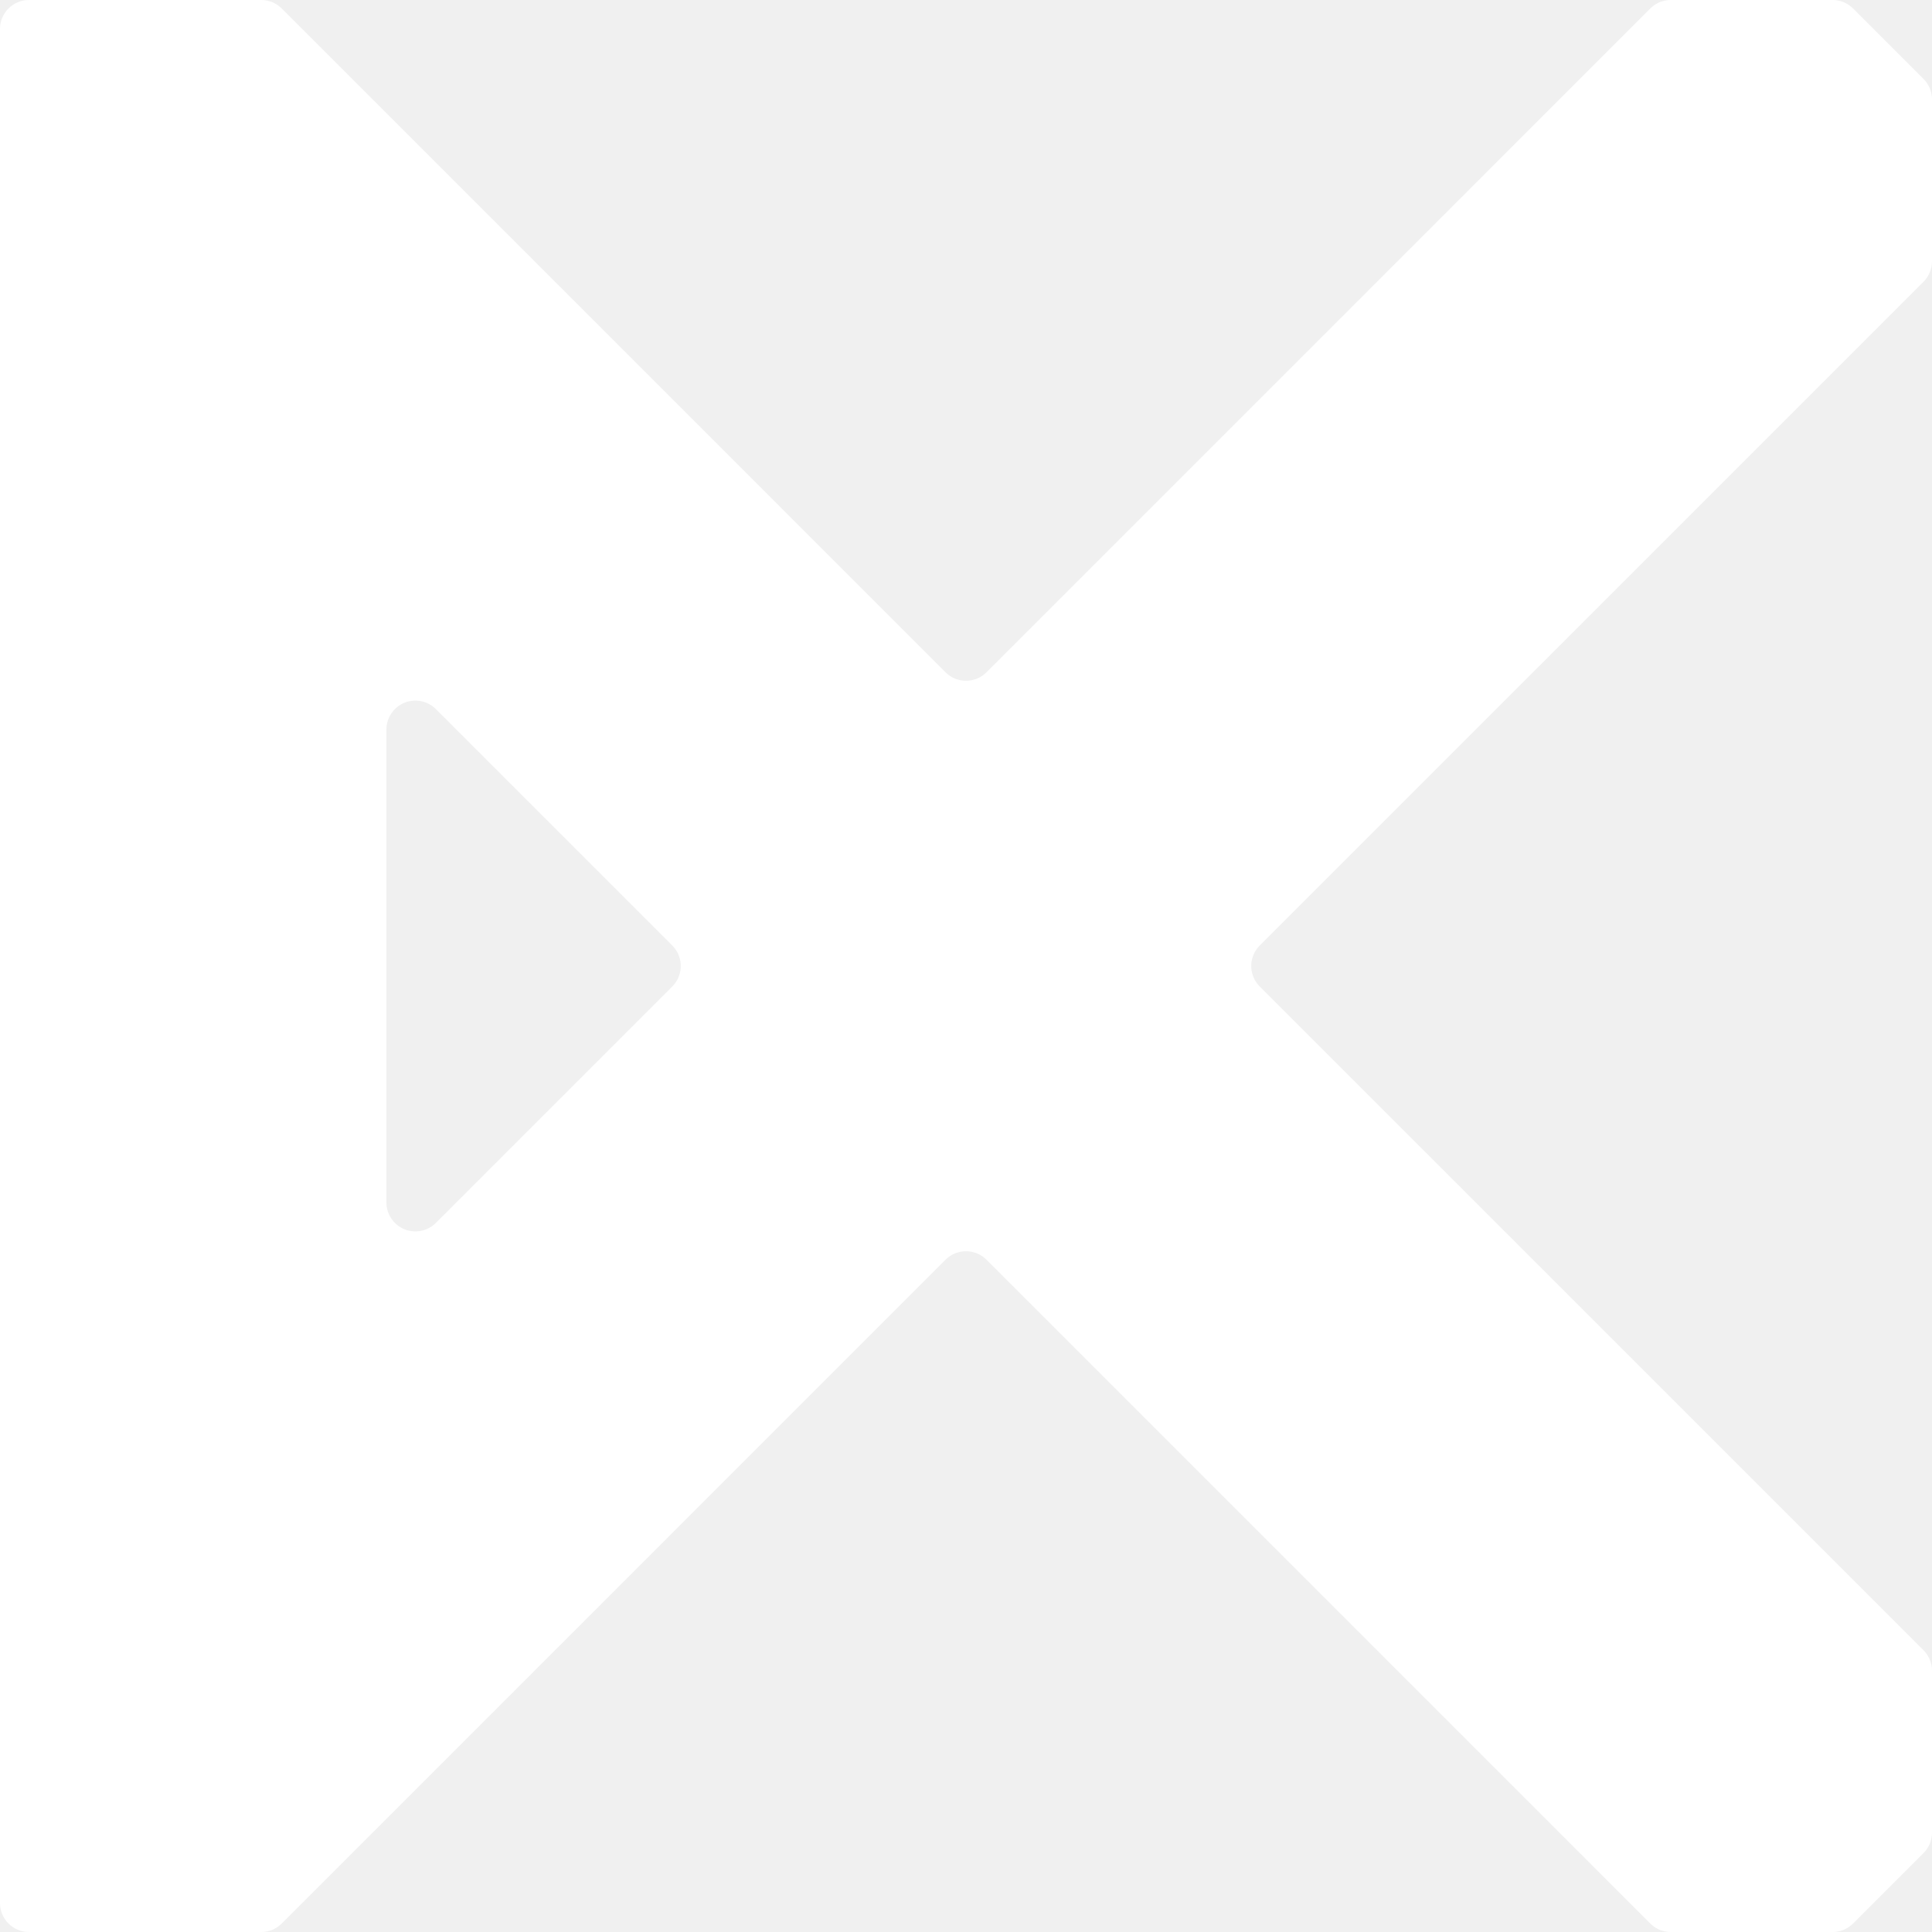
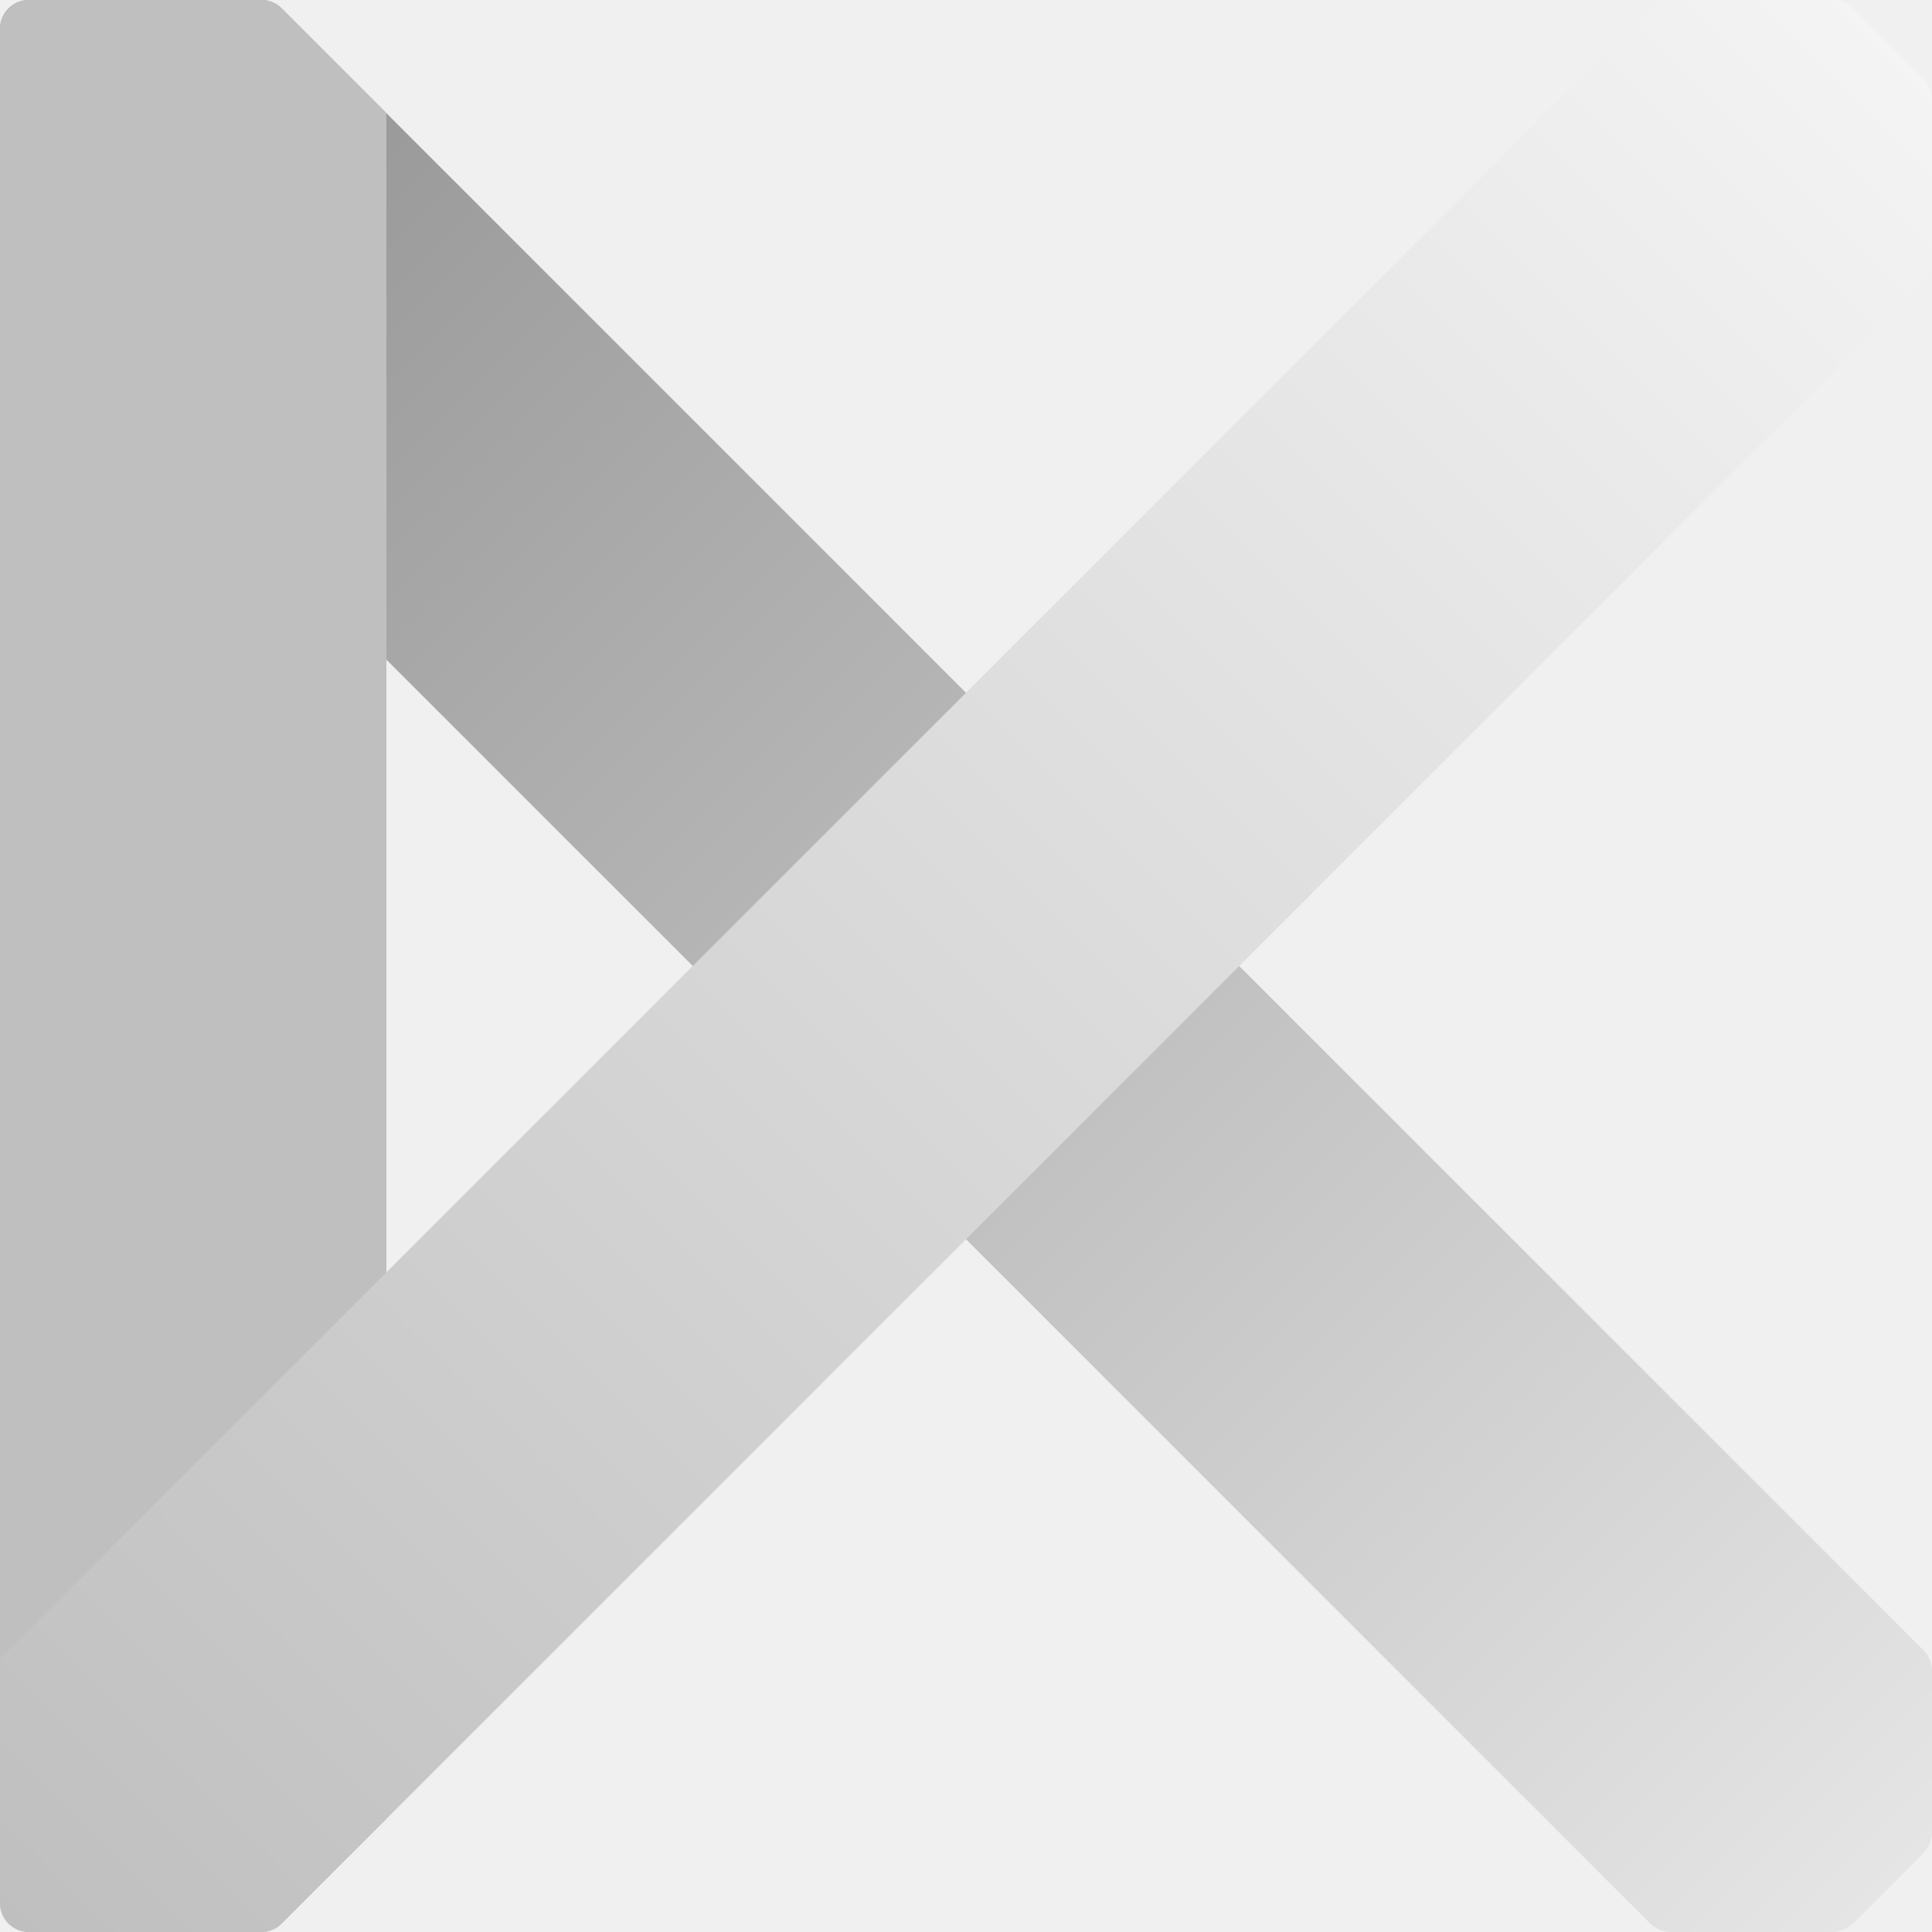
- <svg xmlns="http://www.w3.org/2000/svg" viewBox="0 0 1000 1000" role="img" aria-label="KUIX">
-   <path fill="#FFFFFF" d="M0 15L0.03 14.13L0.1 13.26L0.23 12.4L0.4 11.54L0.63 10.7L0.9 9.87L1.23 9.06L1.6 8.27L2.01 7.5L2.47 6.76L2.97 6.04L3.51 5.36L4.09 4.71L4.71 4.09L5.36 3.51L6.04 2.97L6.76 2.47L7.5 2.01L8.27 1.6L9.06 1.23L9.87 0.9L10.7 0.63L11.54 0.4L12.4 0.23L13.26 0.1L14.13 0.03L15 0L135.21 0L136.05 0.02L136.89 0.09L137.72 0.21L138.55 0.38L139.36 0.59L140.16 0.84L140.95 1.14L141.72 1.49L142.46 1.87L143.19 2.3L143.89 2.77L144.56 3.27L145.2 3.82L145.82 4.39L489.39 347.97L490.03 348.57L490.7 349.13L491.4 349.65L492.13 350.13L492.88 350.57L493.66 350.96L494.46 351.31L495.28 351.6L496.12 351.85L496.97 352.06L497.83 352.21L498.69 352.31L499.56 352.36L500.44 352.36L501.31 352.31L502.17 352.21L503.03 352.06L503.88 351.85L504.72 351.6L505.54 351.31L506.34 350.96L507.12 350.57L507.87 350.13L508.6 349.65L509.3 349.13L509.97 348.57L510.61 347.97L854.18 4.39L854.8 3.82L855.44 3.27L856.11 2.77L856.81 2.3L857.54 1.87L858.28 1.49L859.05 1.14L859.84 0.84L860.64 0.59L861.45 0.38L862.28 0.21L863.11 0.09L863.95 0.02L864.79 0L948.53 0L949.37 0.02L950.21 0.09L951.05 0.21L951.87 0.38L952.69 0.59L953.49 0.84L954.27 1.14L955.04 1.49L955.79 1.87L956.51 2.3L957.21 2.77L957.89 3.27L958.53 3.82L959.14 4.39L995.61 40.86L996.18 41.47L996.73 42.11L997.23 42.79L997.7 43.49L998.13 44.21L998.51 44.96L998.86 45.73L999.16 46.51L999.41 47.31L999.62 48.13L999.79 48.95L999.91 49.79L999.98 50.63L1000 51.47L1000 135.21L999.98 136.05L999.91 136.89L999.79 137.72L999.62 138.55L999.41 139.36L999.16 140.16L998.86 140.95L998.51 141.72L998.13 142.46L997.7 143.19L997.23 143.89L996.73 144.56L996.18 145.2L995.61 145.82L652.03 489.39L651.43 490.03L650.87 490.7L650.35 491.4L649.87 492.13L649.43 492.88L649.04 493.66L648.69 494.46L648.4 495.28L648.15 496.12L647.94 496.97L647.79 497.83L647.69 498.69L647.64 499.56L647.64 500.44L647.69 501.31L647.79 502.17L647.94 503.03L648.15 503.88L648.4 504.72L648.69 505.54L649.04 506.34L649.43 507.12L649.87 507.87L650.35 508.6L650.87 509.3L651.43 509.97L652.03 510.61L995.61 854.18L996.18 854.8L996.73 855.44L997.23 856.11L997.7 856.81L998.13 857.54L998.51 858.28L998.86 859.05L999.16 859.84L999.41 860.64L999.62 861.45L999.79 862.28L999.91 863.11L999.98 863.95L1000 864.79L1000 948.53L999.98 949.37L999.91 950.21L999.79 951.05L999.62 951.87L999.41 952.69L999.16 953.49L998.86 954.27L998.51 955.04L998.13 955.79L997.7 956.51L997.23 957.21L996.73 957.89L996.18 958.53L995.61 959.14L959.14 995.61L958.53 996.18L957.89 996.73L957.21 997.23L956.51 997.7L955.79 998.13L955.04 998.51L954.27 998.86L953.49 999.16L952.69 999.41L951.87 999.62L951.05 999.79L950.21 999.91L949.37 999.98L948.53 1000L864.79 1000L863.95 999.98L863.11 999.91L862.28 999.79L861.45 999.62L860.64 999.41L859.84 999.16L859.05 998.86L858.28 998.51L857.54 998.13L856.81 997.7L856.11 997.23L855.44 996.73L854.8 996.18L854.18 995.61L510.61 652.03L509.97 651.43L509.3 650.87L508.6 650.35L507.87 649.87L507.12 649.43L506.34 649.04L505.54 648.69L504.72 648.4L503.88 648.15L503.03 647.94L502.17 647.79L501.31 647.69L500.44 647.64L499.56 647.64L498.69 647.69L497.83 647.79L496.97 647.94L496.12 648.15L495.28 648.4L494.46 648.69L493.66 649.04L492.88 649.43L492.13 649.87L491.4 650.35L490.7 650.87L490.03 651.43L489.39 652.03L145.82 995.61L145.2 996.18L144.56 996.73L143.89 997.23L143.19 997.7L142.46 998.13L141.72 998.51L140.95 998.86L140.16 999.16L139.36 999.41L138.55 999.62L137.72 999.79L136.89 999.91L136.05 999.98L135.21 1000L15 1000L14.13 999.97L13.26 999.9L12.4 999.77L11.54 999.6L10.7 999.37L9.87 999.1L9.06 998.77L8.27 998.4L7.5 997.99L6.76 997.53L6.04 997.03L5.36 996.49L4.71 995.91L4.09 995.29L3.51 994.64L2.97 993.96L2.47 993.24L2.01 992.5L1.6 991.73L1.23 990.94L0.9 990.13L0.63 989.3L0.4 988.46L0.23 987.6L0.1 986.74L0.03 985.87L0 985ZM225.61 367.03L224.96 366.42L224.29 365.86L223.58 365.33L222.84 364.85L222.07 364.41L221.28 364.01L220.47 363.67L219.64 363.37L218.79 363.12L217.93 362.92L217.06 362.78L216.18 362.68L215.29 362.64L214.41 362.65L213.53 362.71L212.65 362.82L211.79 362.98L210.93 363.2L210.09 363.46L209.26 363.78L208.45 364.14L207.67 364.55L206.91 365L206.18 365.5L205.48 366.04L204.82 366.62L204.19 367.24L203.59 367.89L203.04 368.58L202.53 369.3L202.06 370.05L201.63 370.83L201.26 371.62L200.93 372.44L200.65 373.28L200.41 374.13L200.23 375L200.1 375.87L200.03 376.75L200 377.64L200 622.36L200.03 623.25L200.1 624.13L200.23 625L200.41 625.87L200.65 626.72L200.93 627.56L201.26 628.38L201.63 629.17L202.06 629.95L202.53 630.7L203.04 631.42L203.59 632.11L204.19 632.76L204.82 633.38L205.48 633.96L206.18 634.5L206.91 635L207.67 635.45L208.45 635.86L209.26 636.22L210.09 636.54L210.93 636.8L211.79 637.02L212.65 637.18L213.53 637.29L214.41 637.35L215.29 637.36L216.18 637.32L217.06 637.22L217.93 637.08L218.79 636.88L219.64 636.63L220.47 636.33L221.28 635.99L222.07 635.59L222.84 635.15L223.58 634.67L224.29 634.14L224.96 633.58L225.61 632.97L347.97 510.61L348.57 509.97L349.13 509.3L349.65 508.6L350.13 507.87L350.57 507.12L350.96 506.34L351.31 505.54L351.6 504.72L351.85 503.88L352.06 503.03L352.21 502.17L352.31 501.31L352.36 500.44L352.36 499.56L352.31 498.69L352.21 497.83L352.06 496.97L351.85 496.12L351.6 495.28L351.31 494.46L350.96 493.66L350.57 492.88L350.13 492.13L349.65 491.4L349.13 490.7L348.57 490.03L347.97 489.39Z" />
+ <svg xmlns="http://www.w3.org/2000/svg" viewBox="0 0 1000 1000">
+   <defs>
+     <clipPath id="c">
+       <path d="M0 15L0.03 14.13L0.1 13.26L0.23 12.4L0.4 11.54L0.63 10.7L0.9 9.87L1.23 9.06L1.6 8.27L2.01 7.5L2.47 6.76L2.97 6.04L3.51 5.36L4.09 4.71L4.71 4.09L5.36 3.51L6.04 2.97L6.76 2.47L7.5 2.01L8.27 1.6L9.06 1.23L9.87 0.9L10.7 0.63L11.54 0.4L12.4 0.23L13.26 0.1L14.13 0.03L15 0L135.21 0L136.05 0.02L136.89 0.09L137.72 0.21L138.55 0.38L139.36 0.59L140.16 0.84L140.95 1.14L141.72 1.49L142.46 1.87L143.19 2.3L143.89 2.77L144.56 3.27L145.2 3.82L145.82 4.39L489.39 347.97L490.03 348.57L490.7 349.13L491.4 349.65L492.13 350.13L492.88 350.57L493.66 350.96L494.46 351.31L495.28 351.6L496.12 351.85L496.97 352.06L497.83 352.21L498.69 352.31L499.56 352.36L500.44 352.36L501.31 352.31L502.17 352.21L503.03 352.06L503.88 351.85L504.72 351.6L505.54 351.31L506.34 350.96L507.12 350.57L507.87 350.13L508.6 349.65L509.3 349.13L509.97 348.57L510.61 347.97L854.18 4.39L854.8 3.82L855.44 3.27L856.11 2.77L856.81 2.3L857.54 1.87L858.28 1.49L859.05 1.14L859.84 0.84L860.64 0.59L861.45 0.38L862.28 0.21L863.11 0.09L863.95 0.02L864.79 0L948.53 0L949.37 0.02L950.21 0.09L951.05 0.21L951.87 0.38L952.69 0.59L953.49 0.84L954.27 1.14L955.04 1.49L955.79 1.87L956.51 2.3L957.21 2.77L957.89 3.27L958.53 3.82L959.14 4.39L995.61 40.86L996.18 41.47L996.73 42.11L997.23 42.79L997.7 43.49L998.13 44.21L998.51 44.96L998.86 45.73L999.16 46.51L999.41 47.31L999.62 48.13L999.79 48.95L999.91 49.79L999.98 50.63L1000 51.47L1000 135.21L999.98 136.05L999.91 136.89L999.79 137.72L999.62 138.55L999.41 139.36L999.16 140.16L998.86 140.95L998.51 141.72L998.13 142.46L997.7 143.19L997.23 143.89L996.73 144.56L996.18 145.2L995.61 145.82L652.03 489.39L651.43 490.03L650.87 490.7L650.35 491.4L649.87 492.13L649.43 492.88L649.04 493.66L648.69 494.46L648.4 495.28L648.15 496.12L647.94 496.97L647.79 497.83L647.69 498.69L647.64 499.56L647.64 500.44L647.69 501.31L647.79 502.17L647.94 503.03L648.15 503.88L648.4 504.72L648.69 505.54L649.04 506.34L649.43 507.12L649.87 507.87L650.35 508.6L650.87 509.3L651.43 509.97L652.03 510.61L995.61 854.18L996.18 854.8L996.73 855.44L997.23 856.11L997.7 856.81L998.13 857.54L998.51 858.28L998.86 859.05L999.16 859.84L999.41 860.64L999.62 861.45L999.79 862.28L999.91 863.11L999.98 863.95L1000 864.79L1000 948.53L999.98 949.37L999.91 950.21L999.79 951.05L999.62 951.87L999.41 952.69L999.16 953.49L998.86 954.27L998.51 955.04L998.13 955.79L997.7 956.51L997.23 957.21L996.73 957.89L996.18 958.53L995.61 959.14L959.14 995.61L958.53 996.18L957.89 996.73L957.21 997.23L956.51 997.7L955.79 998.13L955.04 998.51L954.27 998.86L953.49 999.16L952.69 999.41L951.87 999.62L951.05 999.79L950.21 999.91L949.37 999.98L948.53 1000L864.79 1000L863.95 999.98L863.11 999.91L862.28 999.79L861.45 999.62L860.64 999.41L859.84 999.16L859.05 998.86L858.28 998.51L857.54 998.13L856.81 997.7L856.11 997.23L855.44 996.73L854.8 996.18L854.18 995.61L510.61 652.03L509.97 651.43L509.3 650.87L508.6 650.35L507.87 649.87L507.12 649.43L506.34 649.04L505.54 648.69L504.72 648.4L503.88 648.15L503.03 647.94L502.17 647.79L501.31 647.69L500.44 647.64L499.56 647.64L498.69 647.69L497.83 647.79L496.97 647.94L496.12 648.15L495.28 648.4L494.46 648.69L493.66 649.04L492.88 649.43L492.13 649.87L491.4 650.35L490.7 650.87L490.03 651.43L489.39 652.03L145.82 995.61L145.2 996.18L144.56 996.73L143.89 997.23L143.19 997.7L142.46 998.13L141.72 998.51L140.95 998.86L140.16 999.16L139.36 999.41L138.55 999.62L137.72 999.79L136.89 999.91L136.05 999.98L135.21 1000L15 1000L14.13 999.97L13.26 999.9L12.4 999.77L11.54 999.6L10.7 999.37L9.87 999.1L9.06 998.77L8.27 998.4L7.5 997.99L6.76 997.53L6.04 997.03L5.36 996.49L4.71 995.91L4.09 995.29L3.51 994.64L2.97 993.96L2.47 993.24L2.01 992.5L1.6 991.73L1.23 990.94L0.9 990.13L0.63 989.3L0.4 988.46L0.23 987.6L0.1 986.74L0.03 985.87L0 985ZM225.61 367.03L224.96 366.42L224.29 365.86L223.58 365.33L222.84 364.85L222.07 364.41L221.28 364.01L220.47 363.67L219.64 363.37L218.79 363.12L217.93 362.92L217.06 362.78L216.18 362.68L215.29 362.64L214.41 362.65L213.53 362.71L212.65 362.82L211.79 362.98L210.93 363.2L210.09 363.46L209.26 363.78L208.45 364.14L207.67 364.55L206.91 365L206.18 365.5L205.48 366.04L204.82 366.62L204.19 367.24L203.59 367.89L203.04 368.58L202.53 369.3L202.06 370.05L201.63 370.83L201.26 371.62L200.93 372.44L200.65 373.28L200.41 374.13L200.23 375L200.1 375.87L200.03 376.75L200 377.64L200 622.36L200.03 623.25L200.1 624.13L200.23 625L200.41 625.87L200.65 626.72L200.93 627.56L201.26 628.38L201.63 629.17L202.06 629.95L202.53 630.7L203.04 631.42L203.59 632.11L204.19 632.76L204.82 633.38L205.48 633.96L206.18 634.5L206.91 635L207.67 635.45L208.45 635.86L209.26 636.22L210.09 636.54L210.93 636.8L211.79 637.02L212.65 637.18L213.53 637.29L214.41 637.35L215.29 637.36L216.18 637.32L217.06 637.22L217.93 637.08L218.79 636.88L219.64 636.63L220.47 636.33L221.28 635.99L222.07 635.59L222.84 635.15L223.58 634.67L224.29 634.14L224.96 633.58L225.61 632.97L347.97 510.61L348.57 509.97L349.13 509.3L349.65 508.6L350.13 507.87L350.57 507.12L350.96 506.34L351.31 505.54L351.6 504.72L351.85 503.88L352.06 503.03L352.21 502.17L352.31 501.31L352.36 500.44L352.36 499.56L352.31 498.69L352.21 497.83L352.06 496.97L351.85 496.12L351.6 495.28L351.31 494.46L350.96 493.66L350.57 492.88L350.13 492.13L349.65 491.4L349.13 490.7L348.57 490.03L347.97 489.39Z" />
+     </clipPath>
+     <linearGradient id="b" gradientUnits="userSpaceOnUse" x1="0" y1="0" x2="1000" y2="1000">
+       <stop offset="0" stop-color="#8f8f8f" />
+       <stop offset="1" stop-color="#e7e7e7" />
+     </linearGradient>
+     <linearGradient id="f" gradientUnits="userSpaceOnUse" x1="0" y1="1000" x2="1000" y2="0">
+       <stop offset="0" stop-color="#bfbfbf" />
+       <stop offset=".18" stop-color="#c8c8c8" />
+       <stop offset="1" stop-color="#f5f5f5" />
+     </linearGradient>
+   </defs>
+   <g clip-path="url(#c)">
+     <path d="M0 0L141.42 0L1000 858.58L1000 954.75L954.75 1000L858.58 1000L0 141.42Z" fill="url(#b)" />
+     <path d="M0 0L141.42 0L200 58.58L200 941.42L141.42 1000L0 1000Z" fill="#bfbfbf" />
+     <path d="M0 858.58L858.58 0L954.75 0L1000 45.25L1000 141.42L141.42 1000L0 1000Z" fill="url(#f)" />
+   </g>
</svg>
